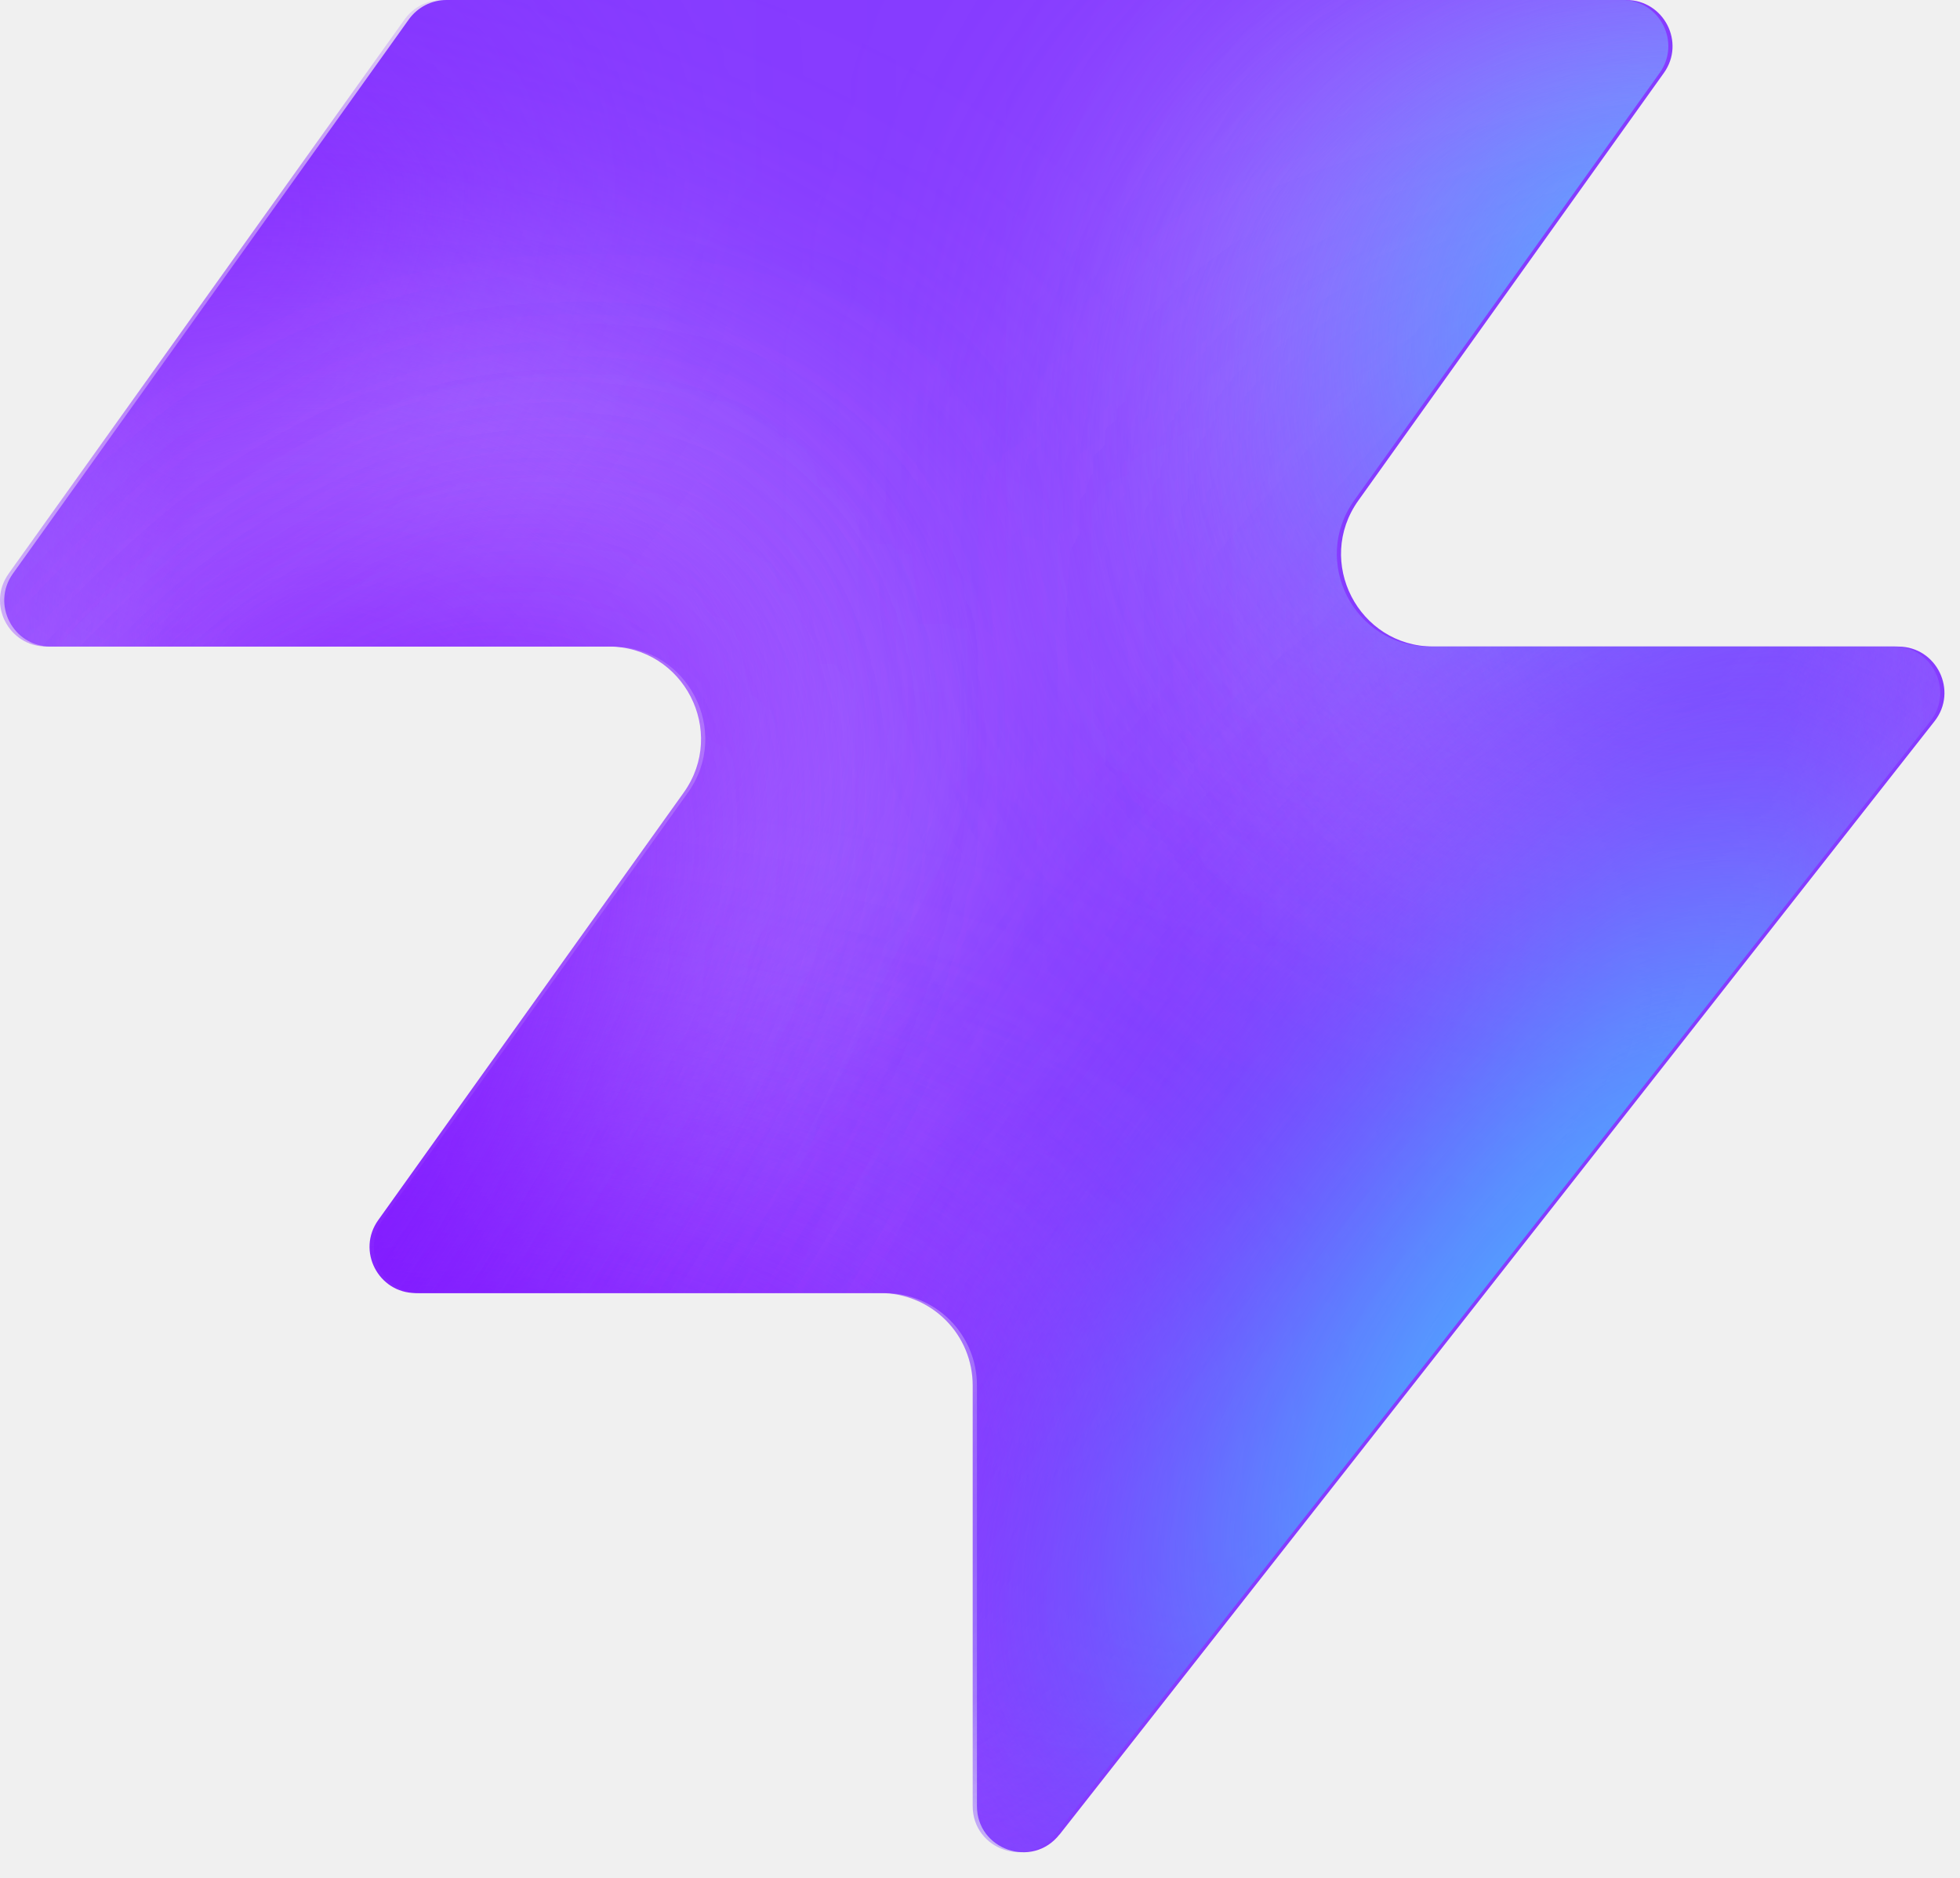
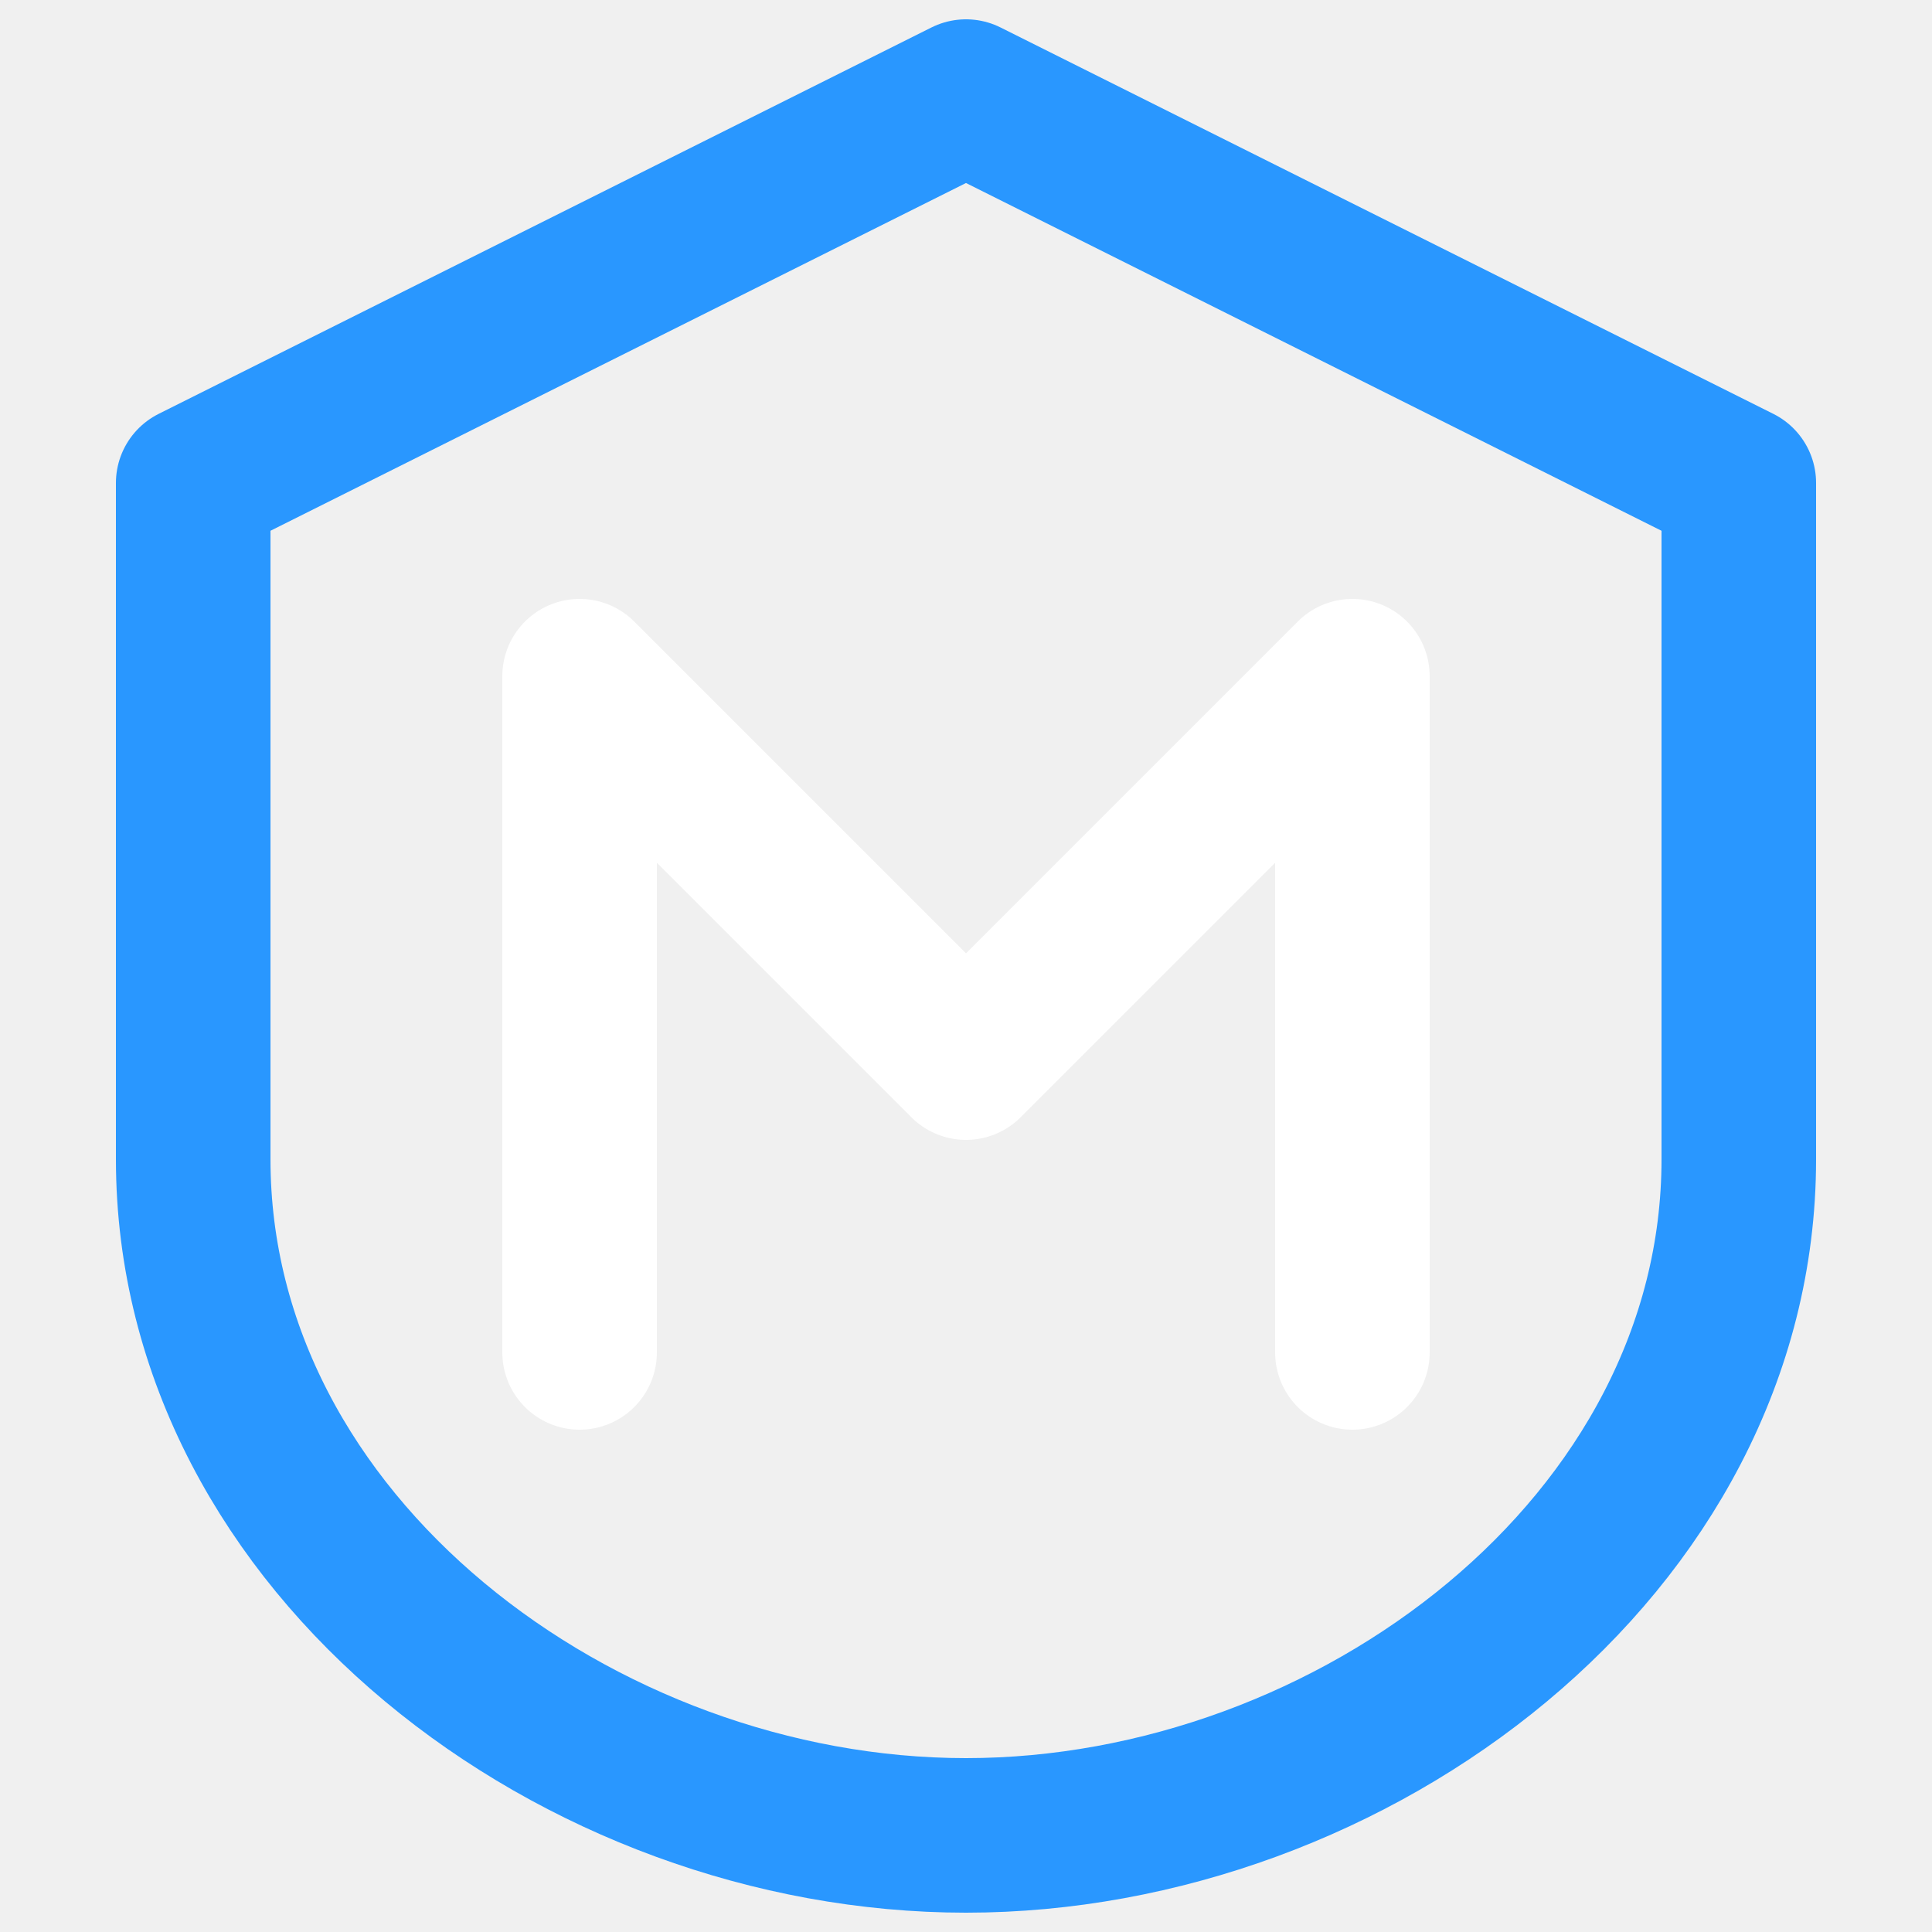
- <svg xmlns="http://www.w3.org/2000/svg" width="48" height="46" fill="none" viewBox="0 0 48 46">
-   <path fill="#863bff" d="M25.946 44.938c-.664.845-2.021.375-2.021-.698V33.937a2.26 2.26 0 0 0-2.262-2.262H10.287c-.92 0-1.456-1.04-.92-1.788l7.48-10.471c1.07-1.497 0-3.578-1.842-3.578H1.237c-.92 0-1.456-1.04-.92-1.788L10.013.474c.214-.297.556-.474.92-.474h28.894c.92 0 1.456 1.04.92 1.788l-7.48 10.471c-1.07 1.498 0 3.579 1.842 3.579h11.377c.943 0 1.473 1.088.89 1.83L25.947 44.94z" style="fill:#863bff;fill:color(display-p3 .525 .23 1);fill-opacity:1" />
-   <mask id="a" width="48" height="46" x="0" y="0" maskUnits="userSpaceOnUse" style="mask-type:alpha">
-     <path fill="#000" d="M25.842 44.938c-.664.844-2.021.375-2.021-.698V33.937a2.26 2.26 0 0 0-2.262-2.262H10.183c-.92 0-1.456-1.04-.92-1.788l7.48-10.471c1.07-1.498 0-3.579-1.842-3.579H1.133c-.92 0-1.456-1.04-.92-1.787L9.91.473c.214-.297.556-.474.92-.474h28.894c.92 0 1.456 1.04.92 1.788l-7.48 10.471c-1.07 1.498 0 3.578 1.842 3.578h11.377c.943 0 1.473 1.088.89 1.832L25.843 44.94z" style="fill:#000;fill-opacity:1" />
-   </mask>
-   <g mask="url(#a)">
-     <g filter="url(#b)">
-       <ellipse cx="5.508" cy="14.704" fill="#ede6ff" rx="5.508" ry="14.704" style="fill:#ede6ff;fill:color(display-p3 .927 .903 1);fill-opacity:1" transform="matrix(.00324 1 1 -.00324 -4.47 31.516)" />
-     </g>
-     <g filter="url(#c)">
-       <ellipse cx="10.399" cy="29.851" fill="#ede6ff" rx="10.399" ry="29.851" style="fill:#ede6ff;fill:color(display-p3 .927 .903 1);fill-opacity:1" transform="matrix(.00324 1 1 -.00324 -39.328 7.883)" />
-     </g>
-     <g filter="url(#d)">
-       <ellipse cx="5.508" cy="30.487" fill="#7e14ff" rx="5.508" ry="30.487" style="fill:#7e14ff;fill:color(display-p3 .492 .077 1);fill-opacity:1" transform="rotate(89.814 -25.913 -14.639)scale(1 -1)" />
-     </g>
-     <g filter="url(#e)">
-       <ellipse cx="5.508" cy="30.599" fill="#7e14ff" rx="5.508" ry="30.599" style="fill:#7e14ff;fill:color(display-p3 .492 .077 1);fill-opacity:1" transform="rotate(89.814 -32.644 -3.334)scale(1 -1)" />
-     </g>
-     <g filter="url(#f)">
-       <ellipse cx="5.508" cy="30.599" fill="#7e14ff" rx="5.508" ry="30.599" style="fill:#7e14ff;fill:color(display-p3 .492 .077 1);fill-opacity:1" transform="matrix(.00324 1 1 -.00324 -34.34 30.47)" />
-     </g>
-     <g filter="url(#g)">
-       <ellipse cx="14.072" cy="22.078" fill="#ede6ff" rx="14.072" ry="22.078" style="fill:#ede6ff;fill:color(display-p3 .927 .903 1);fill-opacity:1" transform="rotate(93.35 24.506 48.493)scale(-1 1)" />
-     </g>
-     <g filter="url(#h)">
-       <ellipse cx="3.47" cy="21.501" fill="#7e14ff" rx="3.47" ry="21.501" style="fill:#7e14ff;fill:color(display-p3 .492 .077 1);fill-opacity:1" transform="rotate(89.009 28.708 47.59)scale(-1 1)" />
-     </g>
-     <g filter="url(#i)">
-       <ellipse cx="3.47" cy="21.501" fill="#7e14ff" rx="3.47" ry="21.501" style="fill:#7e14ff;fill:color(display-p3 .492 .077 1);fill-opacity:1" transform="rotate(89.009 28.708 47.59)scale(-1 1)" />
-     </g>
-     <g filter="url(#j)">
-       <ellipse cx=".387" cy="8.972" fill="#7e14ff" rx="4.407" ry="29.108" style="fill:#7e14ff;fill:color(display-p3 .492 .077 1);fill-opacity:1" transform="rotate(39.51 .387 8.972)" />
-     </g>
-     <g filter="url(#k)">
-       <ellipse cx="47.523" cy="-6.092" fill="#7e14ff" rx="4.407" ry="29.108" style="fill:#7e14ff;fill:color(display-p3 .492 .077 1);fill-opacity:1" transform="rotate(37.892 47.523 -6.092)" />
-     </g>
-     <g filter="url(#l)">
-       <ellipse cx="41.412" cy="6.333" fill="#47bfff" rx="5.971" ry="9.665" style="fill:#47bfff;fill:color(display-p3 .28 .748 1);fill-opacity:1" transform="rotate(37.892 41.412 6.333)" />
-     </g>
-     <g filter="url(#m)">
-       <ellipse cx="-1.879" cy="38.332" fill="#7e14ff" rx="4.407" ry="29.108" style="fill:#7e14ff;fill:color(display-p3 .492 .077 1);fill-opacity:1" transform="rotate(37.892 -1.88 38.332)" />
-     </g>
-     <g filter="url(#n)">
-       <ellipse cx="-1.879" cy="38.332" fill="#7e14ff" rx="4.407" ry="29.108" style="fill:#7e14ff;fill:color(display-p3 .492 .077 1);fill-opacity:1" transform="rotate(37.892 -1.88 38.332)" />
-     </g>
-     <g filter="url(#o)">
-       <ellipse cx="35.651" cy="29.907" fill="#7e14ff" rx="4.407" ry="29.108" style="fill:#7e14ff;fill:color(display-p3 .492 .077 1);fill-opacity:1" transform="rotate(37.892 35.651 29.907)" />
-     </g>
-     <g filter="url(#p)">
-       <ellipse cx="38.418" cy="32.4" fill="#47bfff" rx="5.971" ry="15.297" style="fill:#47bfff;fill:color(display-p3 .28 .748 1);fill-opacity:1" transform="rotate(37.892 38.418 32.4)" />
-     </g>
-   </g>
-   <defs>
-     <filter id="b" width="60.045" height="41.654" x="-19.77" y="16.149" color-interpolation-filters="sRGB" filterUnits="userSpaceOnUse">
-       <feFlood flood-opacity="0" result="BackgroundImageFix" />
-       <feBlend in="SourceGraphic" in2="BackgroundImageFix" result="shape" />
-       <feGaussianBlur result="effect1_foregroundBlur_2002_17158" stdDeviation="7.659" />
-     </filter>
-     <filter id="c" width="90.34" height="51.437" x="-54.613" y="-7.533" color-interpolation-filters="sRGB" filterUnits="userSpaceOnUse">
-       <feFlood flood-opacity="0" result="BackgroundImageFix" />
-       <feBlend in="SourceGraphic" in2="BackgroundImageFix" result="shape" />
-       <feGaussianBlur result="effect1_foregroundBlur_2002_17158" stdDeviation="7.659" />
-     </filter>
-     <filter id="d" width="79.355" height="29.4" x="-49.64" y="2.03" color-interpolation-filters="sRGB" filterUnits="userSpaceOnUse">
-       <feFlood flood-opacity="0" result="BackgroundImageFix" />
-       <feBlend in="SourceGraphic" in2="BackgroundImageFix" result="shape" />
-       <feGaussianBlur result="effect1_foregroundBlur_2002_17158" stdDeviation="4.596" />
-     </filter>
-     <filter id="e" width="79.579" height="29.4" x="-45.045" y="20.029" color-interpolation-filters="sRGB" filterUnits="userSpaceOnUse">
-       <feFlood flood-opacity="0" result="BackgroundImageFix" />
-       <feBlend in="SourceGraphic" in2="BackgroundImageFix" result="shape" />
-       <feGaussianBlur result="effect1_foregroundBlur_2002_17158" stdDeviation="4.596" />
-     </filter>
-     <filter id="f" width="79.579" height="29.4" x="-43.513" y="21.178" color-interpolation-filters="sRGB" filterUnits="userSpaceOnUse">
-       <feFlood flood-opacity="0" result="BackgroundImageFix" />
-       <feBlend in="SourceGraphic" in2="BackgroundImageFix" result="shape" />
-       <feGaussianBlur result="effect1_foregroundBlur_2002_17158" stdDeviation="4.596" />
-     </filter>
-     <filter id="g" width="74.749" height="58.852" x="15.756" y="-17.901" color-interpolation-filters="sRGB" filterUnits="userSpaceOnUse">
-       <feFlood flood-opacity="0" result="BackgroundImageFix" />
-       <feBlend in="SourceGraphic" in2="BackgroundImageFix" result="shape" />
-       <feGaussianBlur result="effect1_foregroundBlur_2002_17158" stdDeviation="7.659" />
-     </filter>
-     <filter id="h" width="61.377" height="25.362" x="23.548" y="2.284" color-interpolation-filters="sRGB" filterUnits="userSpaceOnUse">
-       <feFlood flood-opacity="0" result="BackgroundImageFix" />
-       <feBlend in="SourceGraphic" in2="BackgroundImageFix" result="shape" />
-       <feGaussianBlur result="effect1_foregroundBlur_2002_17158" stdDeviation="4.596" />
-     </filter>
-     <filter id="i" width="61.377" height="25.362" x="23.548" y="2.284" color-interpolation-filters="sRGB" filterUnits="userSpaceOnUse">
-       <feFlood flood-opacity="0" result="BackgroundImageFix" />
-       <feBlend in="SourceGraphic" in2="BackgroundImageFix" result="shape" />
-       <feGaussianBlur result="effect1_foregroundBlur_2002_17158" stdDeviation="4.596" />
-     </filter>
-     <filter id="j" width="56.045" height="63.649" x="-27.636" y="-22.853" color-interpolation-filters="sRGB" filterUnits="userSpaceOnUse">
-       <feFlood flood-opacity="0" result="BackgroundImageFix" />
-       <feBlend in="SourceGraphic" in2="BackgroundImageFix" result="shape" />
-       <feGaussianBlur result="effect1_foregroundBlur_2002_17158" stdDeviation="4.596" />
-     </filter>
-     <filter id="k" width="54.814" height="64.646" x="20.116" y="-38.415" color-interpolation-filters="sRGB" filterUnits="userSpaceOnUse">
-       <feFlood flood-opacity="0" result="BackgroundImageFix" />
-       <feBlend in="SourceGraphic" in2="BackgroundImageFix" result="shape" />
-       <feGaussianBlur result="effect1_foregroundBlur_2002_17158" stdDeviation="4.596" />
-     </filter>
-     <filter id="l" width="33.541" height="35.313" x="24.641" y="-11.323" color-interpolation-filters="sRGB" filterUnits="userSpaceOnUse">
-       <feFlood flood-opacity="0" result="BackgroundImageFix" />
-       <feBlend in="SourceGraphic" in2="BackgroundImageFix" result="shape" />
-       <feGaussianBlur result="effect1_foregroundBlur_2002_17158" stdDeviation="4.596" />
-     </filter>
-     <filter id="m" width="54.814" height="64.646" x="-29.286" y="6.009" color-interpolation-filters="sRGB" filterUnits="userSpaceOnUse">
-       <feFlood flood-opacity="0" result="BackgroundImageFix" />
-       <feBlend in="SourceGraphic" in2="BackgroundImageFix" result="shape" />
-       <feGaussianBlur result="effect1_foregroundBlur_2002_17158" stdDeviation="4.596" />
-     </filter>
-     <filter id="n" width="54.814" height="64.646" x="-29.286" y="6.009" color-interpolation-filters="sRGB" filterUnits="userSpaceOnUse">
-       <feFlood flood-opacity="0" result="BackgroundImageFix" />
-       <feBlend in="SourceGraphic" in2="BackgroundImageFix" result="shape" />
-       <feGaussianBlur result="effect1_foregroundBlur_2002_17158" stdDeviation="4.596" />
-     </filter>
-     <filter id="o" width="54.814" height="64.646" x="8.244" y="-2.416" color-interpolation-filters="sRGB" filterUnits="userSpaceOnUse">
-       <feFlood flood-opacity="0" result="BackgroundImageFix" />
-       <feBlend in="SourceGraphic" in2="BackgroundImageFix" result="shape" />
-       <feGaussianBlur result="effect1_foregroundBlur_2002_17158" stdDeviation="4.596" />
-     </filter>
-     <filter id="p" width="39.409" height="43.623" x="18.713" y="10.588" color-interpolation-filters="sRGB" filterUnits="userSpaceOnUse">
-       <feFlood flood-opacity="0" result="BackgroundImageFix" />
-       <feBlend in="SourceGraphic" in2="BackgroundImageFix" result="shape" />
-       <feGaussianBlur result="effect1_foregroundBlur_2002_17158" stdDeviation="4.596" />
-     </filter>
-   </defs>
+ <svg xmlns="http://www.w3.org/2000/svg" viewBox="0 0 100 100">
+   <path d="M50 5 L90 25 L90 60 C90 80 70 95 50 95 C30 95 10 80 10 60 L10 25 Z" fill="none" stroke="#2997ff" stroke-width="8" stroke-linejoin="round" />
+   <path d="M30 70 L30 35 L50 55 L70 35 L70 70" fill="none" stroke="#ffffff" stroke-width="8" stroke-linecap="round" stroke-linejoin="round" />
</svg>
